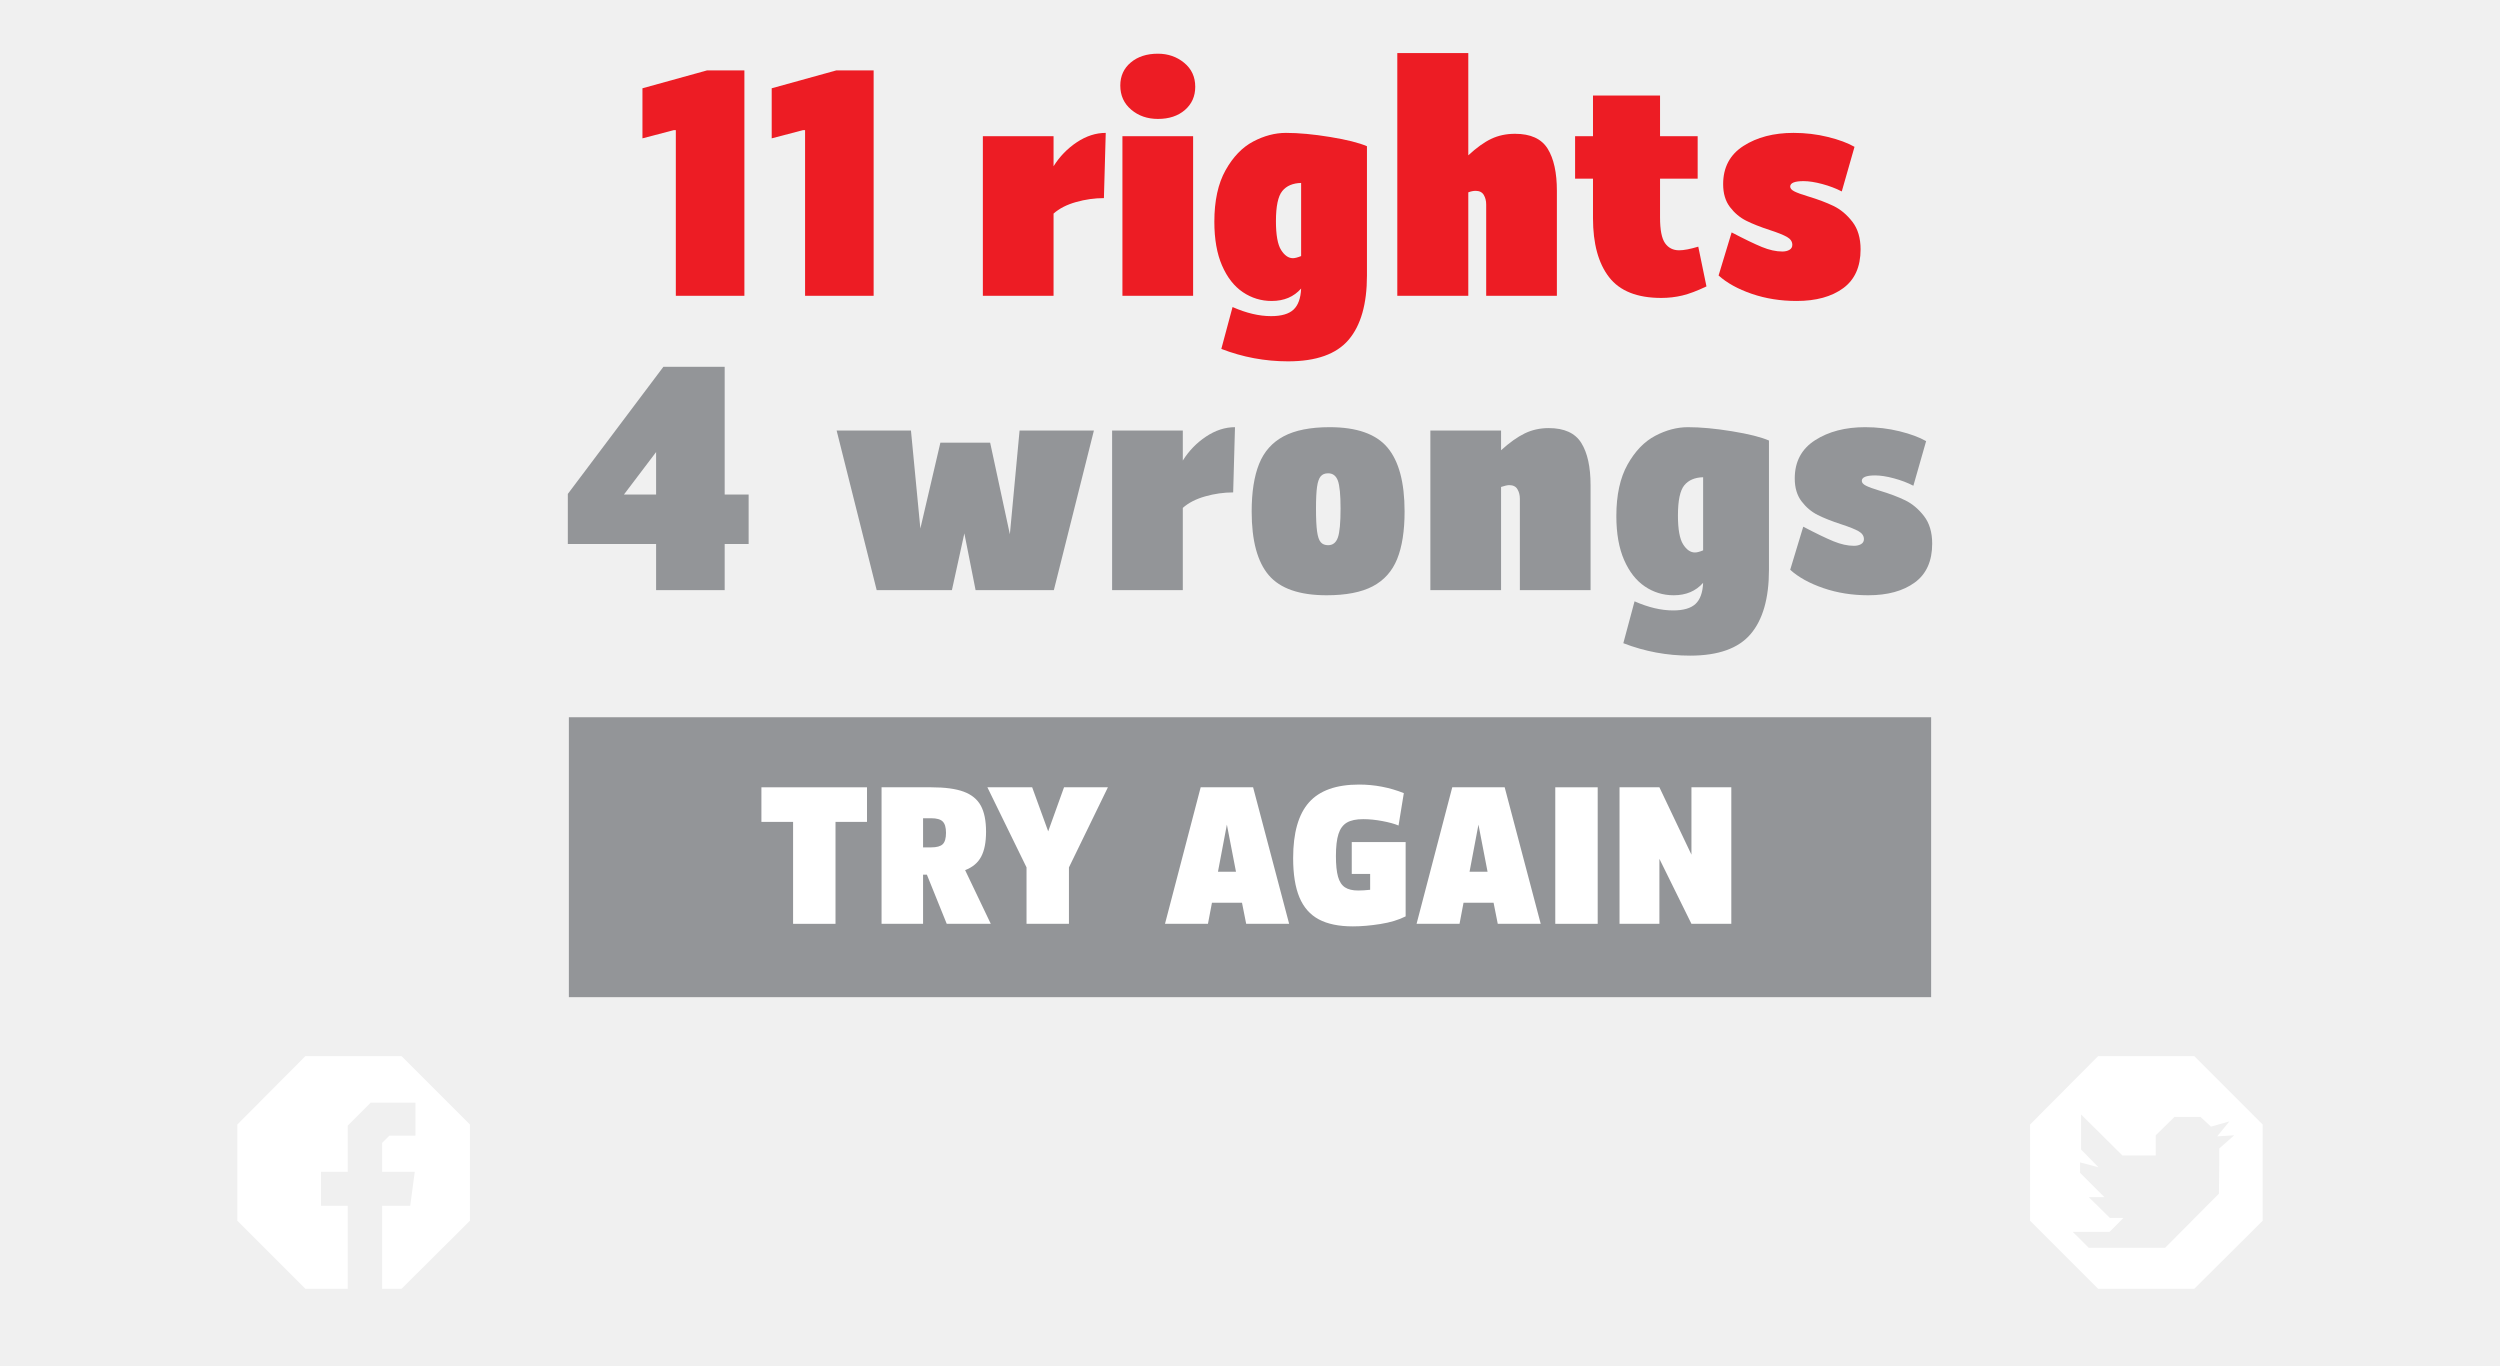
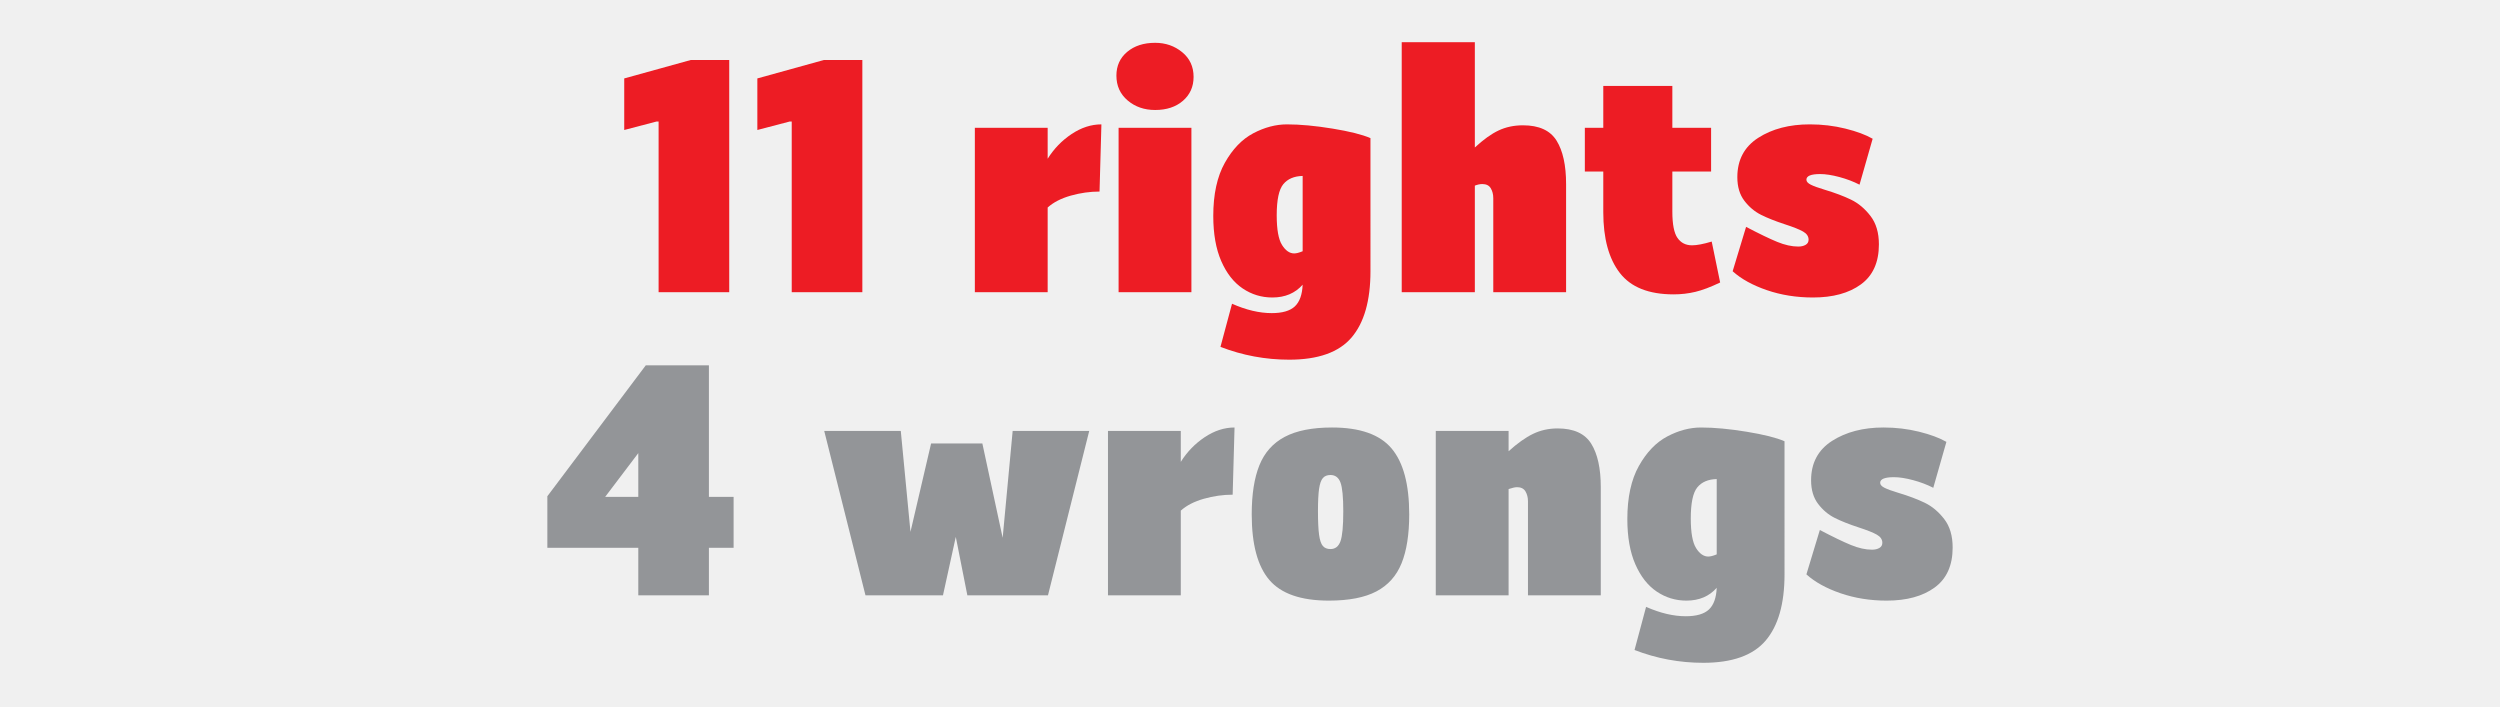
- <svg xmlns="http://www.w3.org/2000/svg" version="1.1" id="RESULT" x="0px" y="0px" width="824px" height="450px" viewBox="-12 0 824 450" enable-background="new -12 0 824 450" xml:space="preserve">
-   <rect x="175.5" y="236.406" fill="#939598" width="449" height="92.258" />
+ <svg xmlns="http://www.w3.org/2000/svg" version="1.1" id="RESULT" x="0px" y="0px" width="800px" height="226px" viewBox="12 112 800 226" enable-background="new 12 112 800 226" xml:space="preserve">
  <g>
    <g>
-       <path fill="#ED1C24" d="M233.352,97.499h-22.6v-54.6h-0.7l-10.3,2.7v-16.5l21.3-5.9h12.3V97.499z" />
-       <path fill="#ED1C24" d="M275.952,97.499h-22.6v-54.6h-0.7l-10.3,2.7v-16.5l21.3-5.9h12.3V97.499z" />
-       <path fill="#ED1C24" d="M351.851,65.299c-3.067,0-6.134,0.435-9.2,1.3c-3.067,0.867-5.535,2.134-7.4,3.8v27.1h-23.3v-52.6h23.3    v9.9c2-3.2,4.55-5.833,7.65-7.9c3.1-2.065,6.283-3.1,9.55-3.1L351.851,65.299z" />
-       <path fill="#ED1C24" d="M360.85,36.149c-2.4-2.033-3.6-4.683-3.6-7.95c0-3.133,1.15-5.666,3.45-7.6c2.3-1.933,5.283-2.9,8.95-2.9    c3.333,0,6.215,1,8.65,3c2.433,2,3.65,4.634,3.65,7.9c0,3.134-1.134,5.684-3.4,7.65c-2.267,1.967-5.234,2.95-8.9,2.95    C366.183,39.199,363.25,38.184,360.85,36.149z M357.95,44.899h23.3v52.6h-23.3V44.899z" />
-       <path fill="#ED1C24" d="M438.549,90.799c0,9.4-2.016,16.466-6.049,21.2c-4.035,4.733-10.686,7.1-19.951,7.1    c-7.6,0-14.934-1.367-22-4.1l3.7-13.8c4.533,2,8.766,3,12.7,3c3.4,0,5.865-0.717,7.4-2.15c1.533-1.434,2.365-3.75,2.5-6.95    c-2.4,2.733-5.635,4.1-9.699,4.1c-3.469,0-6.635-0.967-9.501-2.9c-2.867-1.933-5.15-4.85-6.85-8.75    c-1.7-3.9-2.55-8.715-2.55-14.45c0-6.933,1.233-12.6,3.7-17c2.465-4.4,5.5-7.55,9.099-9.45c3.602-1.9,7.201-2.85,10.801-2.85    c4.199,0,9.051,0.45,14.551,1.35s9.549,1.917,12.148,3.05V90.799z M416.85,84.399v-24.1c-2.734,0.067-4.801,0.95-6.199,2.65    c-1.4,1.7-2.102,5.017-2.102,9.95c0,4.535,0.566,7.7,1.701,9.5c1.133,1.8,2.432,2.7,3.9,2.7    C414.815,85.099,415.715,84.866,416.85,84.399z" />
-       <path fill="#ED1C24" d="M498.099,48.999c2.033,3.267,3.05,7.9,3.05,13.9v34.6h-23.3v-30.1c0-1.2-0.267-2.25-0.8-3.15    c-0.534-0.9-1.435-1.35-2.7-1.35c-0.734,0-1.534,0.167-2.399,0.5v34.1h-23.4v-80h23.4v33.7c2.732-2.533,5.266-4.35,7.6-5.45    c2.333-1.1,4.933-1.65,7.8-1.65C492.482,44.099,496.065,45.734,498.099,48.999z" />
-       <path fill="#ED1C24" d="M550.449,94.399c-3.067,1.467-5.717,2.467-7.95,3c-2.234,0.533-4.55,0.8-6.949,0.8    c-7.935,0-13.668-2.283-17.2-6.85c-3.534-4.566-5.3-11.05-5.3-19.45v-13h-5.9v-14h5.9v-13.4h22.1v13.4h12.4v14h-12.4v12.8    c0,4.067,0.55,6.884,1.65,8.45c1.1,1.567,2.649,2.35,4.649,2.35c1.533,0,3.633-0.4,6.3-1.2L550.449,94.399z" />
-       <path fill="#ED1C24" d="M558.748,76.599c4.2,2.2,7.516,3.8,9.95,4.8c2.433,1,4.683,1.5,6.75,1.5c0.933,0,1.716-0.183,2.35-0.55    c0.633-0.366,0.95-0.916,0.95-1.65c0-1.066-0.584-1.933-1.75-2.6c-1.167-0.666-3.084-1.433-5.75-2.3    c-3.067-1-5.634-2.016-7.7-3.05c-2.066-1.033-3.85-2.533-5.35-4.5c-1.5-1.966-2.25-4.483-2.25-7.55c0-5.533,2.232-9.733,6.7-12.6    c4.466-2.866,9.966-4.3,16.5-4.3c3.933,0,7.716,0.45,11.35,1.35c3.633,0.9,6.55,1.984,8.75,3.25l-4.2,14.7    c-1.934-1-4.084-1.816-6.449-2.45c-2.367-0.633-4.418-0.95-6.15-0.95c-2.935,0-4.4,0.6-4.4,1.8c0,0.6,0.466,1.134,1.4,1.6    c0.933,0.467,2.4,1,4.4,1.6c3.332,1,6.165,2.067,8.5,3.2c2.332,1.134,4.399,2.867,6.199,5.2c1.801,2.334,2.7,5.367,2.7,9.1    c0,5.734-1.917,10-5.75,12.8c-3.834,2.8-8.95,4.2-15.35,4.2c-5.268,0-10.185-0.785-14.75-2.35    c-4.567-1.566-8.218-3.583-10.95-6.05L558.748,76.599z" />
-       <path fill="#939598" d="M234.753,179.299h-7.9v15.2h-22.6v-15.2h-29.1v-16.5l31.5-41.9h20.2v42.1h7.9V179.299z M204.253,162.999    v-14l-10.6,14H204.253z" />
-       <path fill="#939598" d="M348.552,141.899l-13.2,52.6h-25.8l-3.7-18.7l-4.1,18.7h-24.8l-13.2-52.6h24.5l3.1,32.3l6.6-28.3h16.4    l6.5,30.2l3.2-34.2H348.552z" />
-       <path fill="#939598" d="M394.452,162.299c-3.067,0-6.134,0.435-9.2,1.3c-3.067,0.867-5.535,2.134-7.4,3.8v27.1h-23.3v-52.6h23.3    v9.9c2-3.2,4.55-5.833,7.65-7.9c3.1-2.065,6.283-3.1,9.55-3.1L394.452,162.299z" />
-       <path fill="#939598" d="M406.201,189.599c-3.768-4.4-5.65-11.4-5.65-21c0-6.4,0.815-11.633,2.45-15.7    c1.633-4.065,4.333-7.1,8.1-9.1c3.766-2,8.815-3,15.15-3c8.933,0,15.282,2.234,19.05,6.7c3.766,4.467,5.65,11.5,5.65,21.1    c0,6.4-0.817,11.617-2.45,15.65c-1.635,4.034-4.317,7.034-8.05,9c-3.734,1.966-8.801,2.95-15.2,2.95    C416.317,196.199,409.967,193.999,406.201,189.599z M428.951,177.199c0.6-1.666,0.899-4.866,0.899-9.6c0-4.533-0.3-7.6-0.899-9.2    c-0.601-1.6-1.668-2.4-3.2-2.4c-1.067,0-1.885,0.334-2.45,1c-0.567,0.667-0.967,1.817-1.2,3.45c-0.234,1.634-0.35,4.017-0.35,7.15    c0,3.267,0.115,5.767,0.35,7.5c0.233,1.734,0.633,2.934,1.2,3.6c0.565,0.667,1.383,1,2.45,1    C427.283,179.699,428.351,178.866,428.951,177.199z" />
-       <path fill="#939598" d="M509.2,145.999c2.033,3.267,3.05,7.9,3.05,13.9v34.6h-23.3v-30.1c0-1.2-0.268-2.25-0.8-3.15    c-0.534-0.9-1.435-1.35-2.7-1.35c-0.6,0-1.5,0.2-2.7,0.6v34h-23.3v-52.6h23.3v6.5c2.8-2.533,5.4-4.383,7.8-5.55    c2.4-1.166,5.033-1.75,7.9-1.75C503.583,141.099,507.166,142.734,509.2,145.999z" />
-       <path fill="#939598" d="M571.049,187.799c0,9.4-2.017,16.466-6.05,21.2c-4.034,4.733-10.685,7.1-19.95,7.1    c-7.6,0-14.935-1.367-22-4.1l3.7-13.8c4.533,2,8.766,3,12.7,3c3.399,0,5.865-0.717,7.399-2.15c1.533-1.434,2.366-3.75,2.5-6.95    c-2.399,2.733-5.634,4.1-9.699,4.1c-3.468,0-6.635-0.967-9.5-2.9c-2.867-1.933-5.15-4.85-6.851-8.75    c-1.7-3.9-2.55-8.715-2.55-14.45c0-6.933,1.232-12.6,3.7-17c2.466-4.4,5.5-7.55,9.1-9.45c3.601-1.9,7.2-2.85,10.8-2.85    c4.2,0,9.051,0.45,14.551,1.35s9.55,1.917,12.149,3.05V187.799z M549.349,181.399v-24.1c-2.734,0.067-4.8,0.95-6.199,2.65    c-1.4,1.7-2.101,5.017-2.101,9.95c0,4.535,0.565,7.7,1.7,9.5c1.133,1.8,2.433,2.7,3.9,2.7    C547.315,182.099,548.215,181.866,549.349,181.399z" />
-       <path fill="#939598" d="M582.349,173.599c4.2,2.2,7.516,3.8,9.95,4.8c2.433,1,4.683,1.5,6.75,1.5c0.933,0,1.716-0.183,2.35-0.55    c0.633-0.366,0.95-0.916,0.95-1.65c0-1.066-0.584-1.933-1.75-2.6c-1.167-0.666-3.084-1.433-5.75-2.3    c-3.067-1-5.634-2.016-7.7-3.05c-2.066-1.033-3.85-2.533-5.35-4.5c-1.5-1.966-2.25-4.483-2.25-7.55c0-5.533,2.232-9.733,6.7-12.6    c4.466-2.866,9.966-4.3,16.5-4.3c3.933,0,7.716,0.45,11.35,1.35c3.633,0.9,6.55,1.984,8.75,3.25l-4.2,14.7    c-1.934-1-4.084-1.816-6.449-2.45c-2.367-0.633-4.418-0.95-6.15-0.95c-2.935,0-4.4,0.6-4.4,1.8c0,0.6,0.466,1.134,1.4,1.6    c0.933,0.467,2.4,1,4.4,1.6c3.332,1,6.165,2.067,8.5,3.2c2.332,1.134,4.399,2.867,6.199,5.2c1.801,2.334,2.7,5.367,2.7,9.1    c0,5.734-1.917,10-5.75,12.8c-3.834,2.8-8.95,4.2-15.35,4.2c-5.268,0-10.185-0.785-14.75-2.35    c-4.567-1.566-8.218-3.583-10.95-6.05L582.349,173.599z" />
+       <path fill="#ED1C24" d="M245.352,205.499h-22.6v-54.601h-0.7l-10.3,2.7v-16.5l21.3-5.9h12.3V205.499z" />
+       <path fill="#ED1C24" d="M287.952,205.499h-22.601v-54.601h-0.7l-10.3,2.7v-16.5l21.3-5.9h12.3L287.952,205.499L287.952,205.499z" />
+       <path fill="#ED1C24" d="M363.851,173.299c-3.066,0-6.134,0.435-9.2,1.3c-3.066,0.867-5.535,2.134-7.399,3.8v27.101h-23.3v-52.601    h23.3v9.9c2-3.2,4.55-5.833,7.649-7.9c3.101-2.064,6.283-3.1,9.55-3.1L363.851,173.299z" />
+       <path fill="#ED1C24" d="M372.85,144.149c-2.4-2.033-3.6-4.683-3.6-7.95c0-3.133,1.149-5.666,3.449-7.6    c2.301-1.933,5.283-2.9,8.95-2.9c3.333,0,6.215,1,8.65,3c2.433,2,3.649,4.635,3.649,7.9c0,3.134-1.134,5.684-3.399,7.65    c-2.268,1.967-5.234,2.949-8.9,2.949C378.183,147.198,375.25,146.184,372.85,144.149z M369.949,152.899h23.301v52.601h-23.301    V152.899z" />
+       <path fill="#ED1C24" d="M450.549,198.799c0,9.399-2.017,16.466-6.049,21.2c-4.035,4.732-10.687,7.1-19.951,7.1    c-7.601,0-14.935-1.367-22-4.1l3.7-13.801c4.532,2,8.766,3,12.699,3c3.4,0,5.865-0.717,7.4-2.149c1.533-1.435,2.365-3.75,2.5-6.95    c-2.4,2.733-5.635,4.1-9.699,4.1c-3.469,0-6.635-0.967-9.501-2.899c-2.867-1.934-5.149-4.851-6.85-8.75    c-1.7-3.9-2.55-8.715-2.55-14.45c0-6.933,1.232-12.6,3.699-17c2.466-4.4,5.5-7.55,9.1-9.45c3.602-1.899,7.2-2.85,10.801-2.85    c4.199,0,9.051,0.45,14.551,1.35c5.5,0.9,9.549,1.917,12.148,3.05L450.549,198.799L450.549,198.799z M428.85,192.399v-24.1    c-2.734,0.066-4.801,0.95-6.199,2.649c-1.4,1.7-2.102,5.018-2.102,9.95c0,4.535,0.565,7.7,1.701,9.5    c1.133,1.8,2.432,2.7,3.899,2.7C426.815,193.099,427.715,192.865,428.85,192.399z" />
+       <path fill="#ED1C24" d="M510.099,156.999c2.033,3.267,3.05,7.899,3.05,13.899v34.601h-23.3v-30.101c0-1.2-0.267-2.25-0.8-3.149    c-0.534-0.9-1.436-1.351-2.7-1.351c-0.734,0-1.534,0.167-2.399,0.5v34.101H460.55v-80h23.399v33.699    c2.732-2.532,5.267-4.35,7.601-5.449c2.333-1.101,4.933-1.65,7.8-1.65C504.482,152.099,508.065,153.734,510.099,156.999z" />
+       <path fill="#ED1C24" d="M562.448,202.399c-3.066,1.467-5.717,2.467-7.95,3s-4.55,0.8-6.948,0.8c-7.936,0-13.668-2.282-17.2-6.85    c-3.534-4.566-5.3-11.05-5.3-19.45v-13h-5.9v-14h5.9v-13.399h22.1v13.399h12.4v14h-12.4v12.8c0,4.067,0.55,6.885,1.65,8.45    c1.1,1.567,2.648,2.351,4.648,2.351c1.533,0,3.634-0.4,6.3-1.2L562.448,202.399z" />
+       <path fill="#ED1C24" d="M570.748,184.599c4.199,2.2,7.516,3.8,9.949,4.8s4.684,1.5,6.75,1.5c0.934,0,1.717-0.183,2.351-0.55    c0.633-0.366,0.95-0.916,0.95-1.65c0-1.065-0.584-1.933-1.75-2.6c-1.168-0.666-3.084-1.433-5.75-2.3    c-3.067-1-5.635-2.017-7.7-3.05c-2.066-1.033-3.851-2.533-5.351-4.5s-2.25-4.483-2.25-7.551c0-5.532,2.232-9.732,6.7-12.6    c4.466-2.866,9.966-4.3,16.5-4.3c3.933,0,7.716,0.45,11.351,1.35c3.633,0.9,6.55,1.984,8.75,3.25l-4.2,14.7    c-1.935-1-4.084-1.816-6.449-2.45c-2.367-0.633-4.418-0.95-6.15-0.95c-2.935,0-4.399,0.601-4.399,1.801    c0,0.6,0.466,1.134,1.399,1.6c0.934,0.467,2.4,1,4.4,1.6c3.332,1,6.165,2.067,8.5,3.2c2.332,1.134,4.399,2.867,6.199,5.2    c1.801,2.334,2.7,5.367,2.7,9.1c0,5.734-1.918,10-5.75,12.801c-3.834,2.8-8.95,4.199-15.351,4.199    c-5.268,0-10.185-0.784-14.75-2.35c-4.567-1.566-8.218-3.583-10.95-6.05L570.748,184.599z" />
+       <path fill="#939598" d="M246.753,287.299h-7.9v15.2h-22.6v-15.2h-29.101v-16.5l31.5-41.9h20.2v42.101h7.9V287.299L246.753,287.299    z M216.253,270.999v-14l-10.601,14H216.253z" />
+       <path fill="#939598" d="M360.552,249.899l-13.2,52.601h-25.8l-3.7-18.7l-4.1,18.7h-24.8l-13.2-52.601h24.5l3.1,32.3l6.601-28.3    h16.399l6.5,30.2l3.2-34.2H360.552L360.552,249.899z" />
+       <path fill="#939598" d="M406.452,270.299c-3.067,0-6.135,0.435-9.2,1.3c-3.067,0.867-5.535,2.134-7.4,3.8v27.101h-23.3v-52.601    h23.3v9.9c2-3.2,4.55-5.833,7.65-7.9c3.1-2.064,6.282-3.1,9.55-3.1L406.452,270.299z" />
+       <path fill="#939598" d="M418.2,297.599c-3.768-4.4-5.649-11.4-5.649-21c0-6.4,0.814-11.633,2.449-15.7    c1.634-4.064,4.334-7.1,8.101-9.1c3.766-2,8.815-3,15.149-3c8.934,0,15.282,2.233,19.051,6.7c3.766,4.467,5.649,11.5,5.649,21.1    c0,6.4-0.816,11.617-2.45,15.65c-1.635,4.033-4.316,7.033-8.05,9c-3.733,1.966-8.801,2.949-15.2,2.949    C428.317,304.198,421.967,301.999,418.2,297.599z M440.95,285.198c0.601-1.665,0.899-4.865,0.899-9.6c0-4.533-0.3-7.6-0.899-9.2    c-0.601-1.6-1.668-2.399-3.2-2.399c-1.066,0-1.885,0.334-2.449,1c-0.567,0.667-0.967,1.816-1.2,3.449    c-0.234,1.635-0.351,4.018-0.351,7.15c0,3.267,0.115,5.767,0.351,7.5c0.233,1.734,0.633,2.935,1.2,3.6    c0.564,0.668,1.383,1,2.449,1C439.282,287.698,440.351,286.865,440.95,285.198z" />
+       <path fill="#939598" d="M521.199,253.999c2.033,3.267,3.051,7.899,3.051,13.899v34.601h-23.301v-30.101    c0-1.2-0.268-2.25-0.8-3.149c-0.534-0.9-1.435-1.351-2.7-1.351c-0.6,0-1.5,0.2-2.699,0.601v34h-23.301v-52.601h23.301v6.5    c2.8-2.533,5.399-4.383,7.8-5.55c2.399-1.166,5.032-1.75,7.899-1.75C515.582,249.099,519.166,250.734,521.199,253.999z" />
+       <path fill="#939598" d="M583.049,295.799c0,9.399-2.018,16.466-6.051,21.2c-4.033,4.732-10.685,7.1-19.949,7.1    c-7.601,0-14.936-1.367-22-4.1l3.699-13.801c4.533,2,8.767,3,12.7,3c3.399,0,5.865-0.717,7.399-2.149    c1.533-1.435,2.366-3.75,2.5-6.95c-2.399,2.733-5.634,4.1-9.699,4.1c-3.468,0-6.635-0.967-9.5-2.899    c-2.867-1.933-5.15-4.851-6.851-8.75c-1.7-3.9-2.55-8.715-2.55-14.45c0-6.933,1.231-12.6,3.699-17    c2.467-4.399,5.5-7.55,9.101-9.45c3.601-1.899,7.2-2.85,10.8-2.85c4.2,0,9.051,0.45,14.551,1.35c5.5,0.9,9.55,1.917,12.149,3.05    L583.049,295.799L583.049,295.799z M561.349,289.399v-24.1c-2.734,0.066-4.8,0.95-6.199,2.649c-1.399,1.7-2.101,5.018-2.101,9.95    c0,4.535,0.564,7.7,1.699,9.5c1.134,1.8,2.434,2.7,3.9,2.7C559.315,290.099,560.215,289.865,561.349,289.399z" />
+       <path fill="#939598" d="M594.349,281.599c4.2,2.2,7.516,3.8,9.95,4.8c2.433,1,4.683,1.5,6.75,1.5c0.933,0,1.716-0.183,2.35-0.55    c0.633-0.366,0.95-0.916,0.95-1.65c0-1.065-0.584-1.933-1.75-2.6c-1.167-0.666-3.084-1.433-5.75-2.3    c-3.067-1-5.634-2.017-7.7-3.05s-3.85-2.533-5.35-4.5s-2.25-4.483-2.25-7.551c0-5.532,2.231-9.732,6.699-12.6    c4.467-2.866,9.967-4.3,16.5-4.3c3.934,0,7.717,0.45,11.351,1.35c3.633,0.9,6.55,1.984,8.75,3.25l-4.2,14.7    c-1.934-1-4.084-1.816-6.449-2.45c-2.367-0.633-4.418-0.95-6.149-0.95c-2.936,0-4.4,0.601-4.4,1.801c0,0.6,0.466,1.134,1.4,1.6    c0.933,0.467,2.399,1,4.399,1.6c3.332,1,6.165,2.067,8.5,3.2c2.332,1.135,4.399,2.867,6.199,5.2c1.801,2.334,2.7,5.367,2.7,9.1    c0,5.734-1.917,10-5.75,12.801c-3.834,2.8-8.95,4.199-15.351,4.199c-5.268,0-10.185-0.784-14.75-2.35    c-4.566-1.565-8.218-3.583-10.949-6.05L594.349,281.599z" />
    </g>
  </g>
-   <path fill="#FFFFFF" d="M273.762,270.894h-10.38v33.6h-13.98v-33.6h-10.44v-11.4h34.8V270.894z" />
-   <path fill="#FFFFFF" d="M293.502,288.293h-1.26v16.2h-13.68v-45h16.38c4.52,0,8.08,0.48,10.68,1.44c2.6,0.96,4.479,2.489,5.64,4.59  c1.16,2.1,1.74,4.971,1.74,8.609c0,3.48-0.54,6.231-1.62,8.25c-1.08,2.021-2.84,3.49-5.28,4.41l8.46,17.7h-14.52L293.502,288.293z   M292.241,269.694v9.6h2.7c1.8,0,3.06-0.35,3.78-1.05c0.72-0.699,1.08-1.95,1.08-3.75c0-1.76-0.36-3-1.08-3.72  c-0.72-0.721-1.98-1.08-3.78-1.08H292.241z" />
-   <path fill="#FFFFFF" d="M353.164,259.493l-12.84,26.4v18.6h-13.98v-18.6l-12.9-26.4h14.76l5.28,14.52l5.22-14.52H353.164z" />
-   <path fill="#FFFFFF" d="M397.361,297.533h-9.9l-1.32,6.96h-14.16l11.76-45h17.281l11.879,45h-14.16L397.361,297.533z   M395.381,287.333l-3-15.54l-2.94,15.54H395.381z" />
-   <path fill="#FFFFFF" d="M451.301,302.033c-2.28,1.16-5.051,2.001-8.311,2.52c-3.261,0.52-6.291,0.78-9.09,0.78  c-4.601,0-8.34-0.771-11.22-2.31c-2.88-1.54-5.011-3.96-6.391-7.261c-1.38-3.3-2.069-7.609-2.069-12.93  c0-8.319,1.739-14.439,5.22-18.359c3.479-3.92,8.979-5.881,16.5-5.881c5.119,0,10.04,0.94,14.76,2.82l-1.74,10.68  c-1.319-0.56-3.1-1.05-5.34-1.47s-4.341-0.63-6.3-0.63c-2.32,0-4.12,0.381-5.4,1.14c-1.28,0.761-2.2,2.011-2.76,3.75  c-0.561,1.74-0.84,4.17-0.84,7.29c0,2.88,0.229,5.141,0.69,6.78c0.459,1.641,1.22,2.811,2.279,3.51c1.06,0.7,2.51,1.05,4.351,1.05  c1.199,0,2.52-0.079,3.96-0.239v-5.221h-6.061v-10.5h17.761V302.033z" />
-   <path fill="#FFFFFF" d="M480.281,297.533h-9.9l-1.319,6.96h-14.16l11.76-45h17.28l11.88,45h-14.16L480.281,297.533z M478.3,287.333  l-3-15.54l-2.939,15.54H478.3z" />
-   <path fill="#FFFFFF" d="M500.619,259.493h13.98v45h-13.98V259.493z" />
-   <path fill="#FFFFFF" d="M558.64,259.493v45h-13.141l-10.56-21.42v21.42h-13.141v-45h13.141l10.56,22.2v-22.2H558.64z" />
-   <path fill="#FFFFFF" d="M66.22,402.35v-31.699l22.43-22.544h31.7l22.544,22.544v31.699l-22.544,22.431h-6.409v-27.352h9.27  l1.487-11.214h-10.757v-9.498l2.403-2.404h8.583v-10.872h-14.762l-7.553,7.554v15.221H93.8v11.214h8.812v27.352H88.65L66.22,402.35z  " />
-   <path fill="#FFFFFF" d="M657.106,402.35v-31.699l22.43-22.544h31.7l22.544,22.544v31.699l-22.544,22.431h-31.7L657.106,402.35z   M701.622,411.276l17.737-17.852l0.115-10.529v-4.348l4.92-4.35l-5.607,0.345l4.007-4.921l-6.065,1.717l-3.434-3.205h-8.583  l-6.181,6.064v6.639h-10.984l-13.617-13.504v11.559l5.721,5.836l-6.065-1.602v3.434l8.012,8.01h-5.15l6.981,6.865h4.462l-4.577,4.58  h-12.131l5.265,5.262H701.622z" />
</svg>
